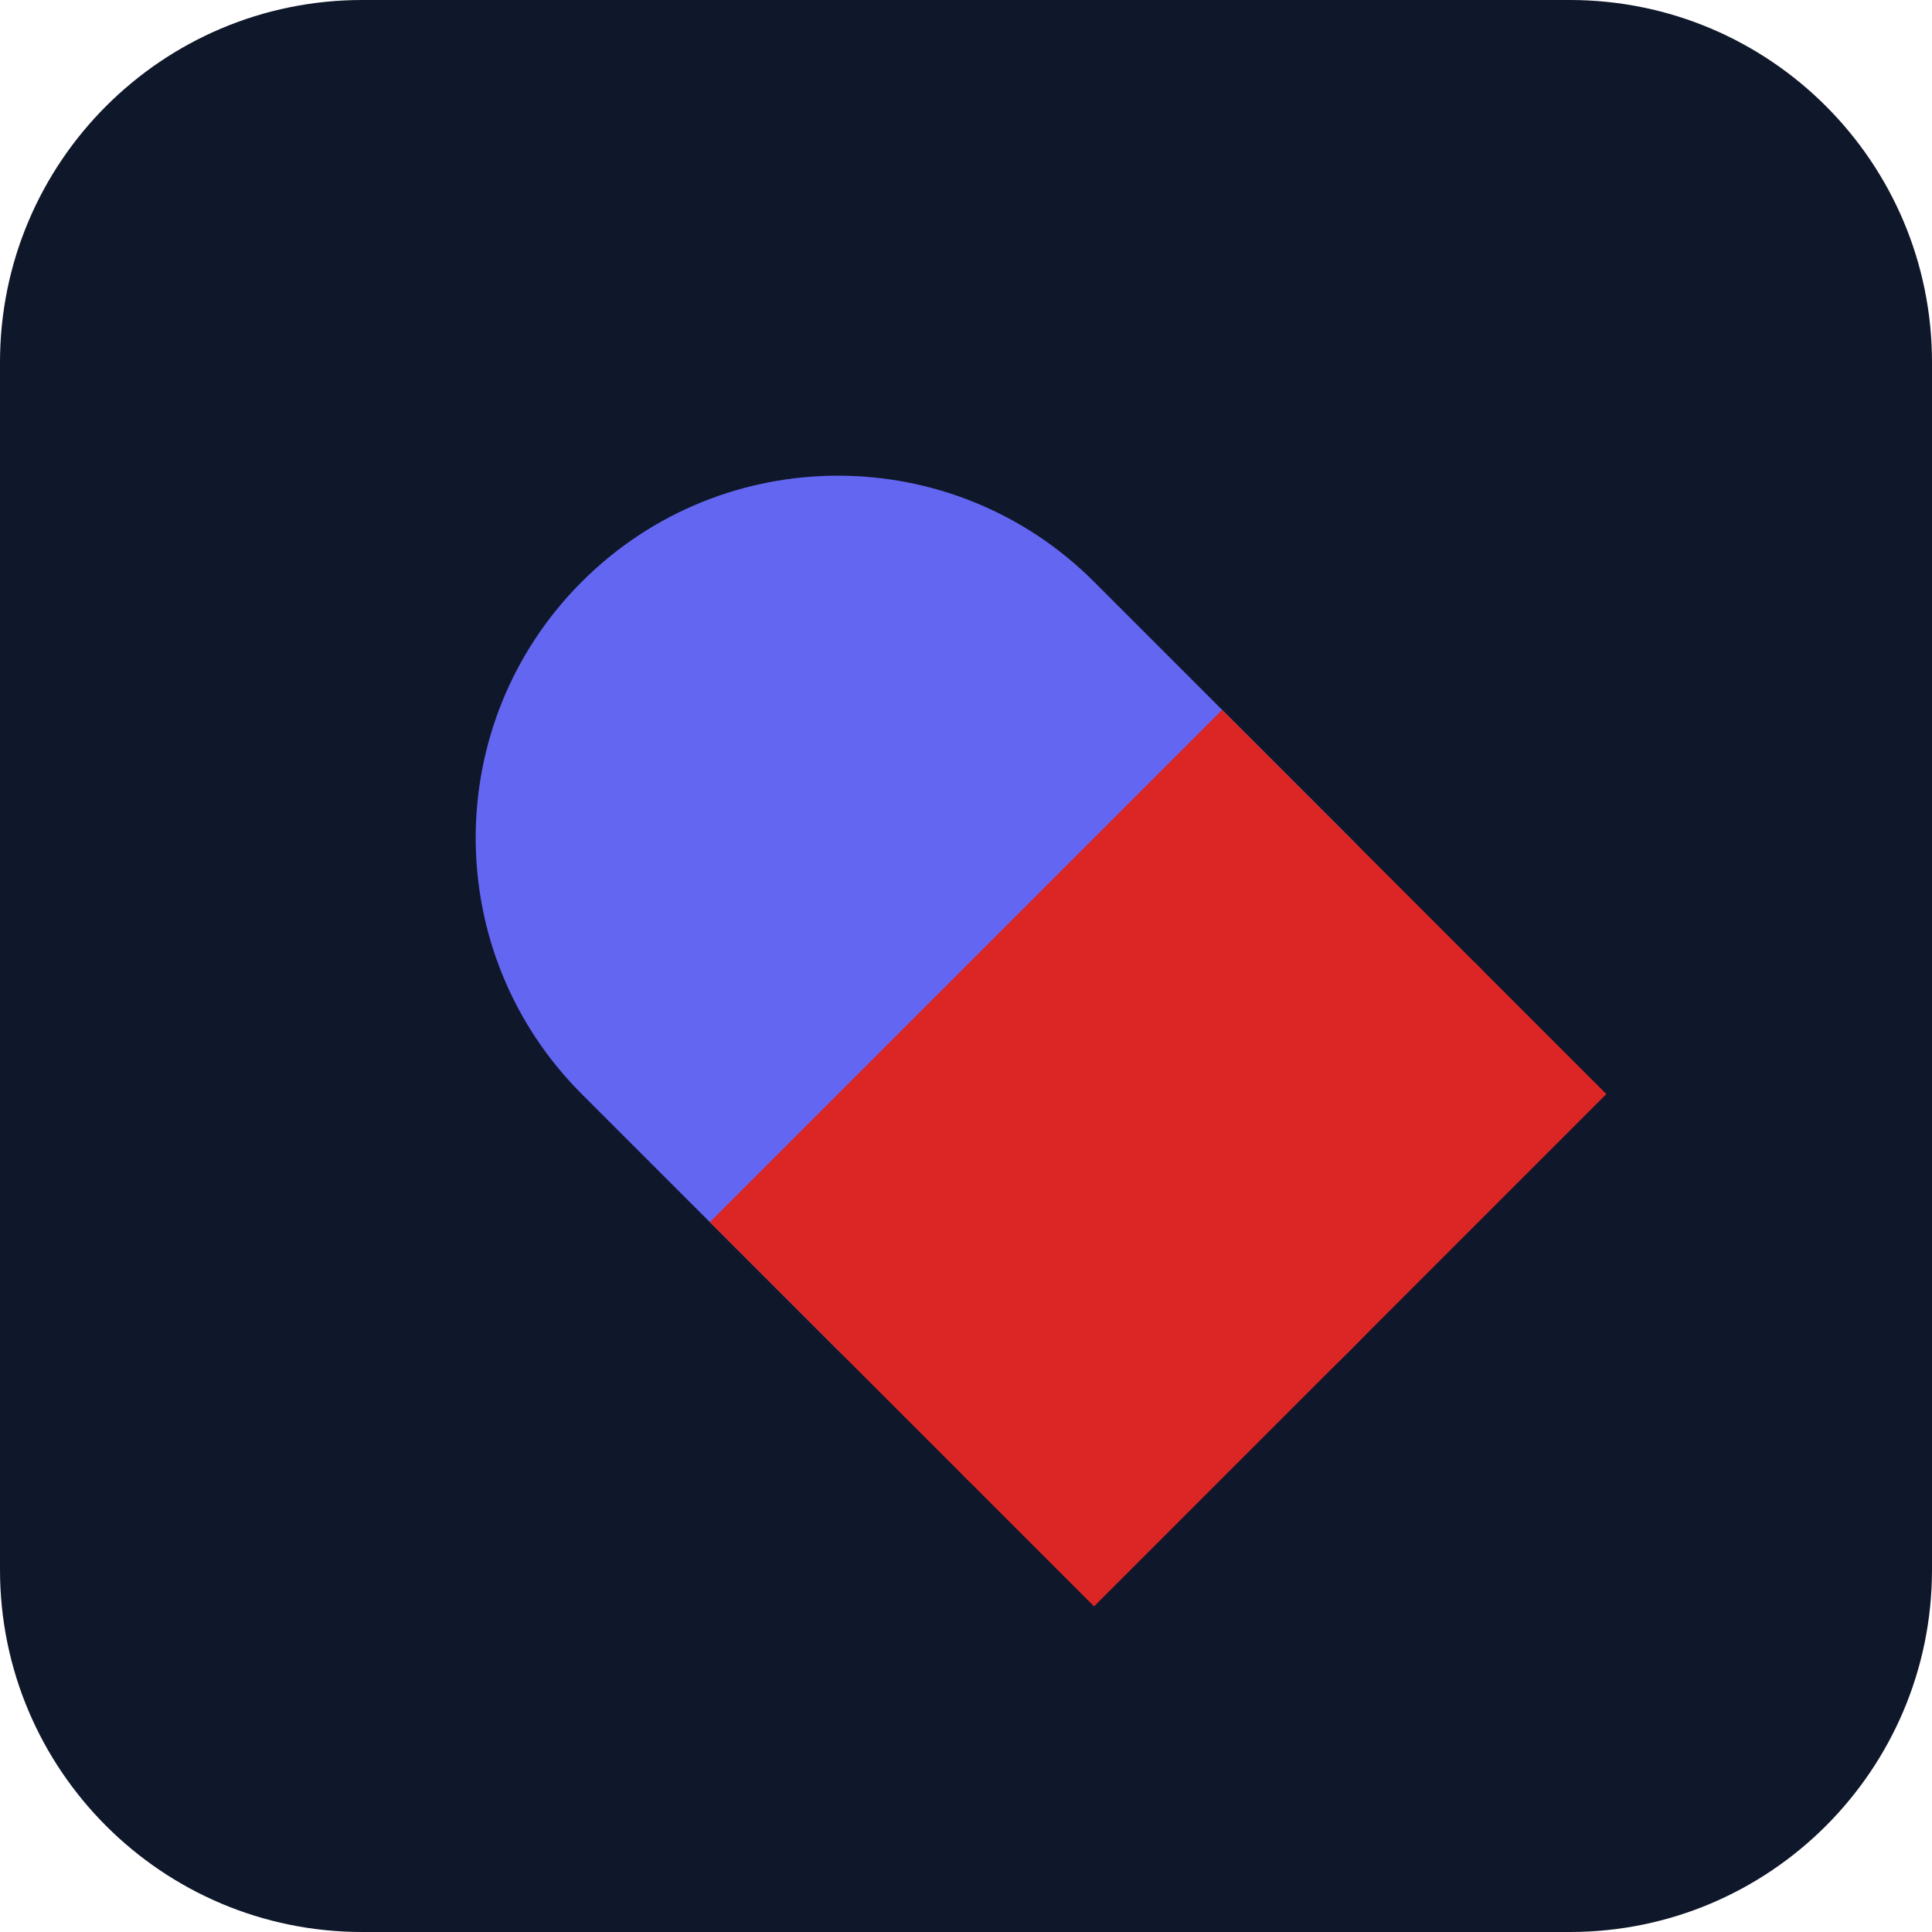
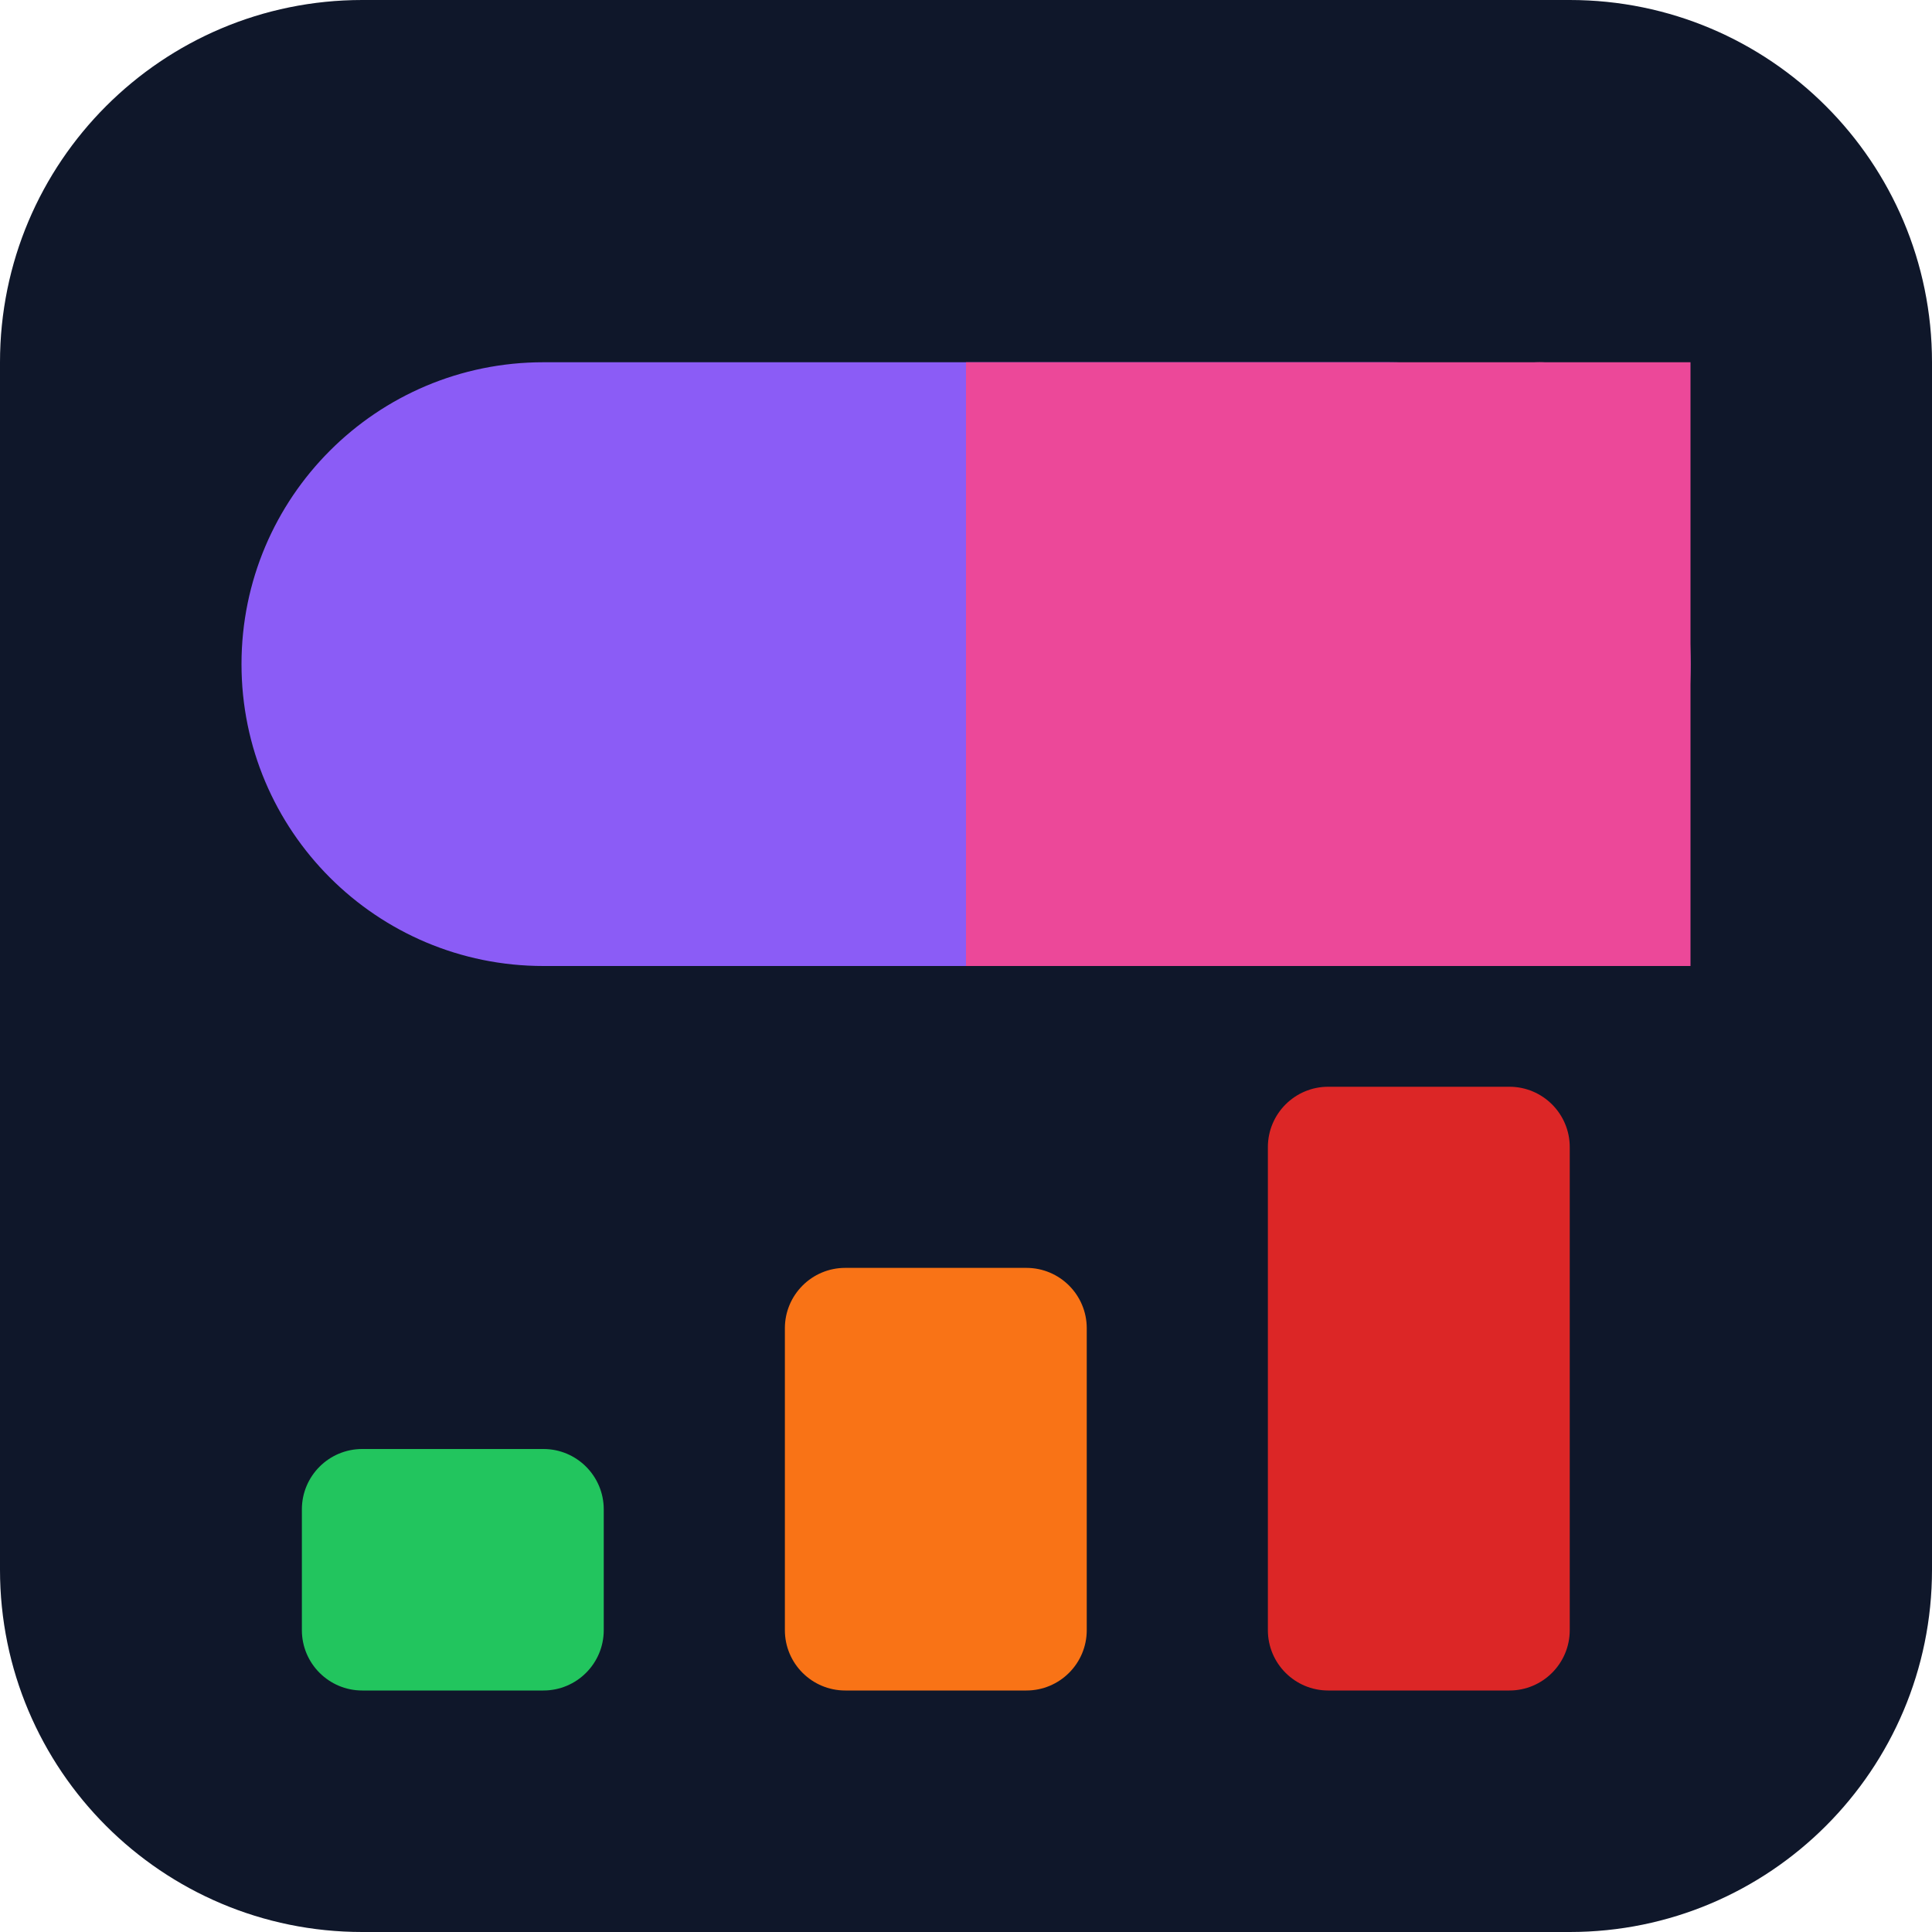
<svg xmlns="http://www.w3.org/2000/svg" viewBox="0 0 32 32">
  <rect width="32" height="32" rx="6" fill="#0f172a" />
-   <g transform="rotate(-45 16 16)">
-     <rect x="10" y="7" width="12" height="18" rx="6" fill="#6366f1" />
-     <rect x="10" y="16" width="12" height="9" rx="0" fill="#dc2626" />
-     <rect x="10" y="19" width="12" height="6" rx="6" fill="#dc2626" />
-   </g>
+   <rect x="4" y="6" width="24" height="10" rx="5" fill="#8b5cf6" />
+   <rect x="16" y="6" width="12" height="10" rx="0" fill="#ec4899" />
+   <rect x="23" y="6" width="5" height="10" rx="5" fill="#ec4899" />
+   <rect x="5" y="24" width="5" height="4" rx="1" fill="#22c55e" />
+   <rect x="13" y="21" width="5" height="7" rx="1" fill="#f97316" />
+   <rect x="21" y="18" width="5" height="10" rx="1" fill="#dc2626" />
</svg>
